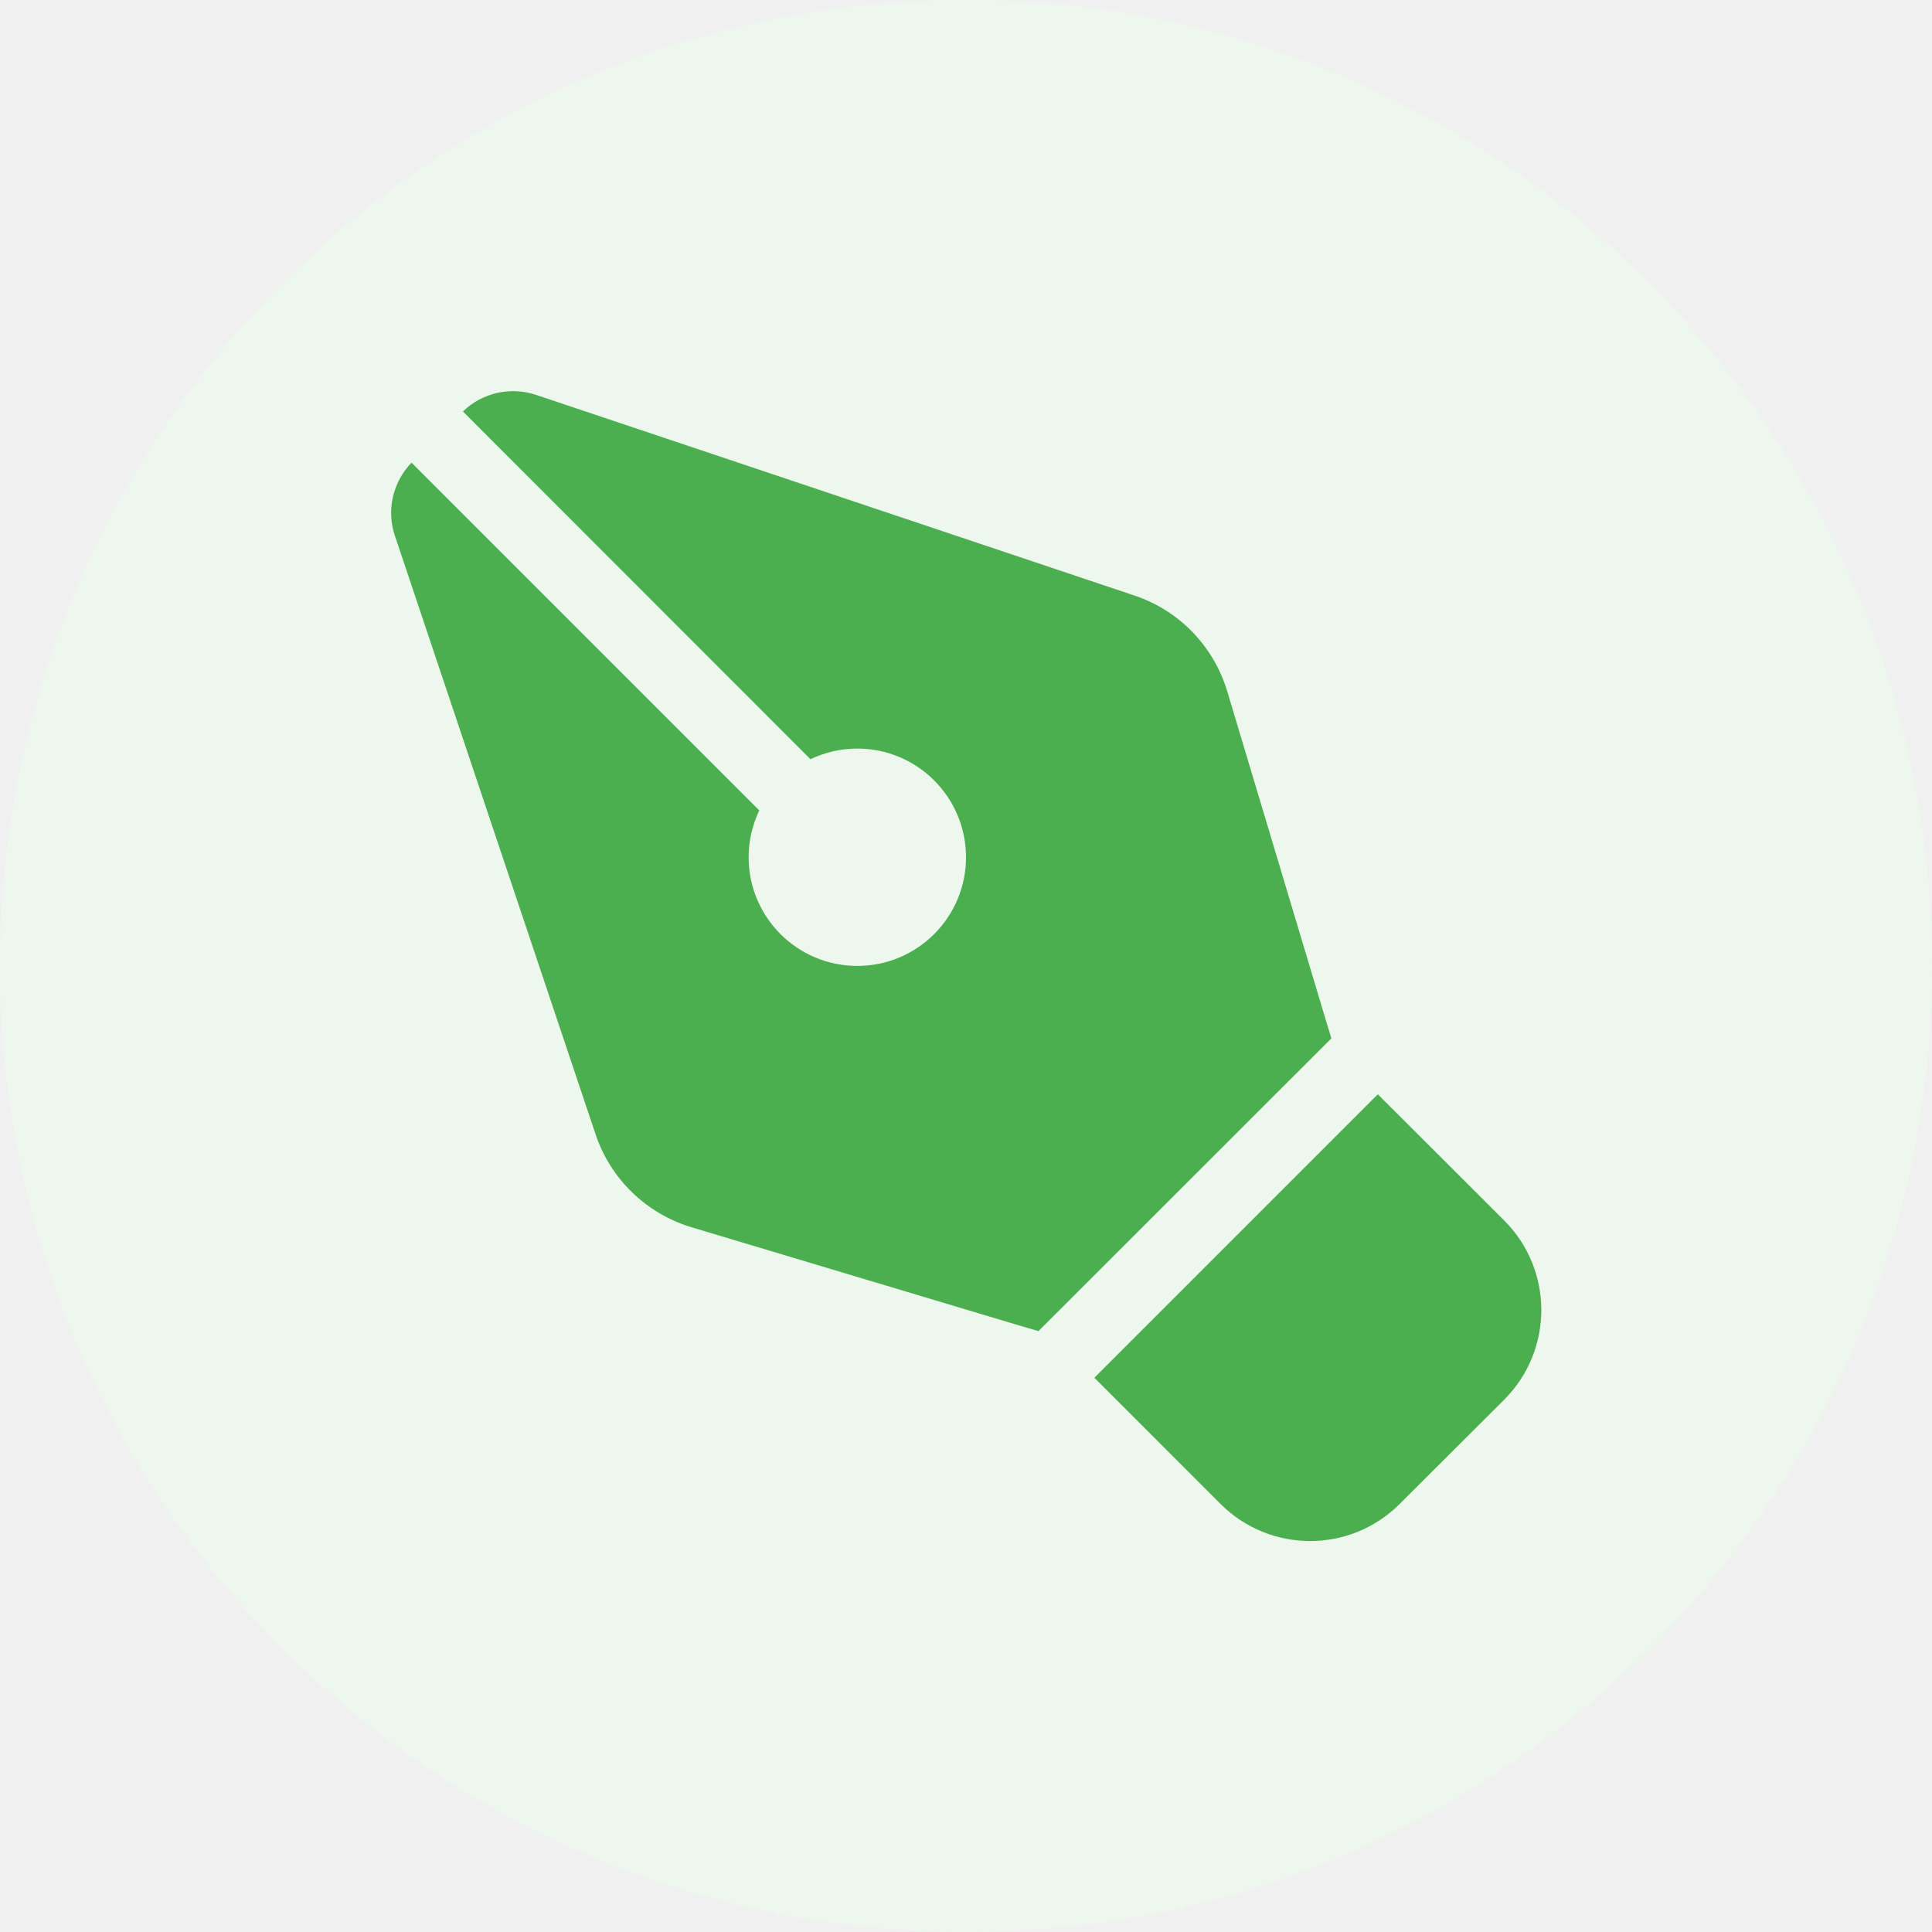
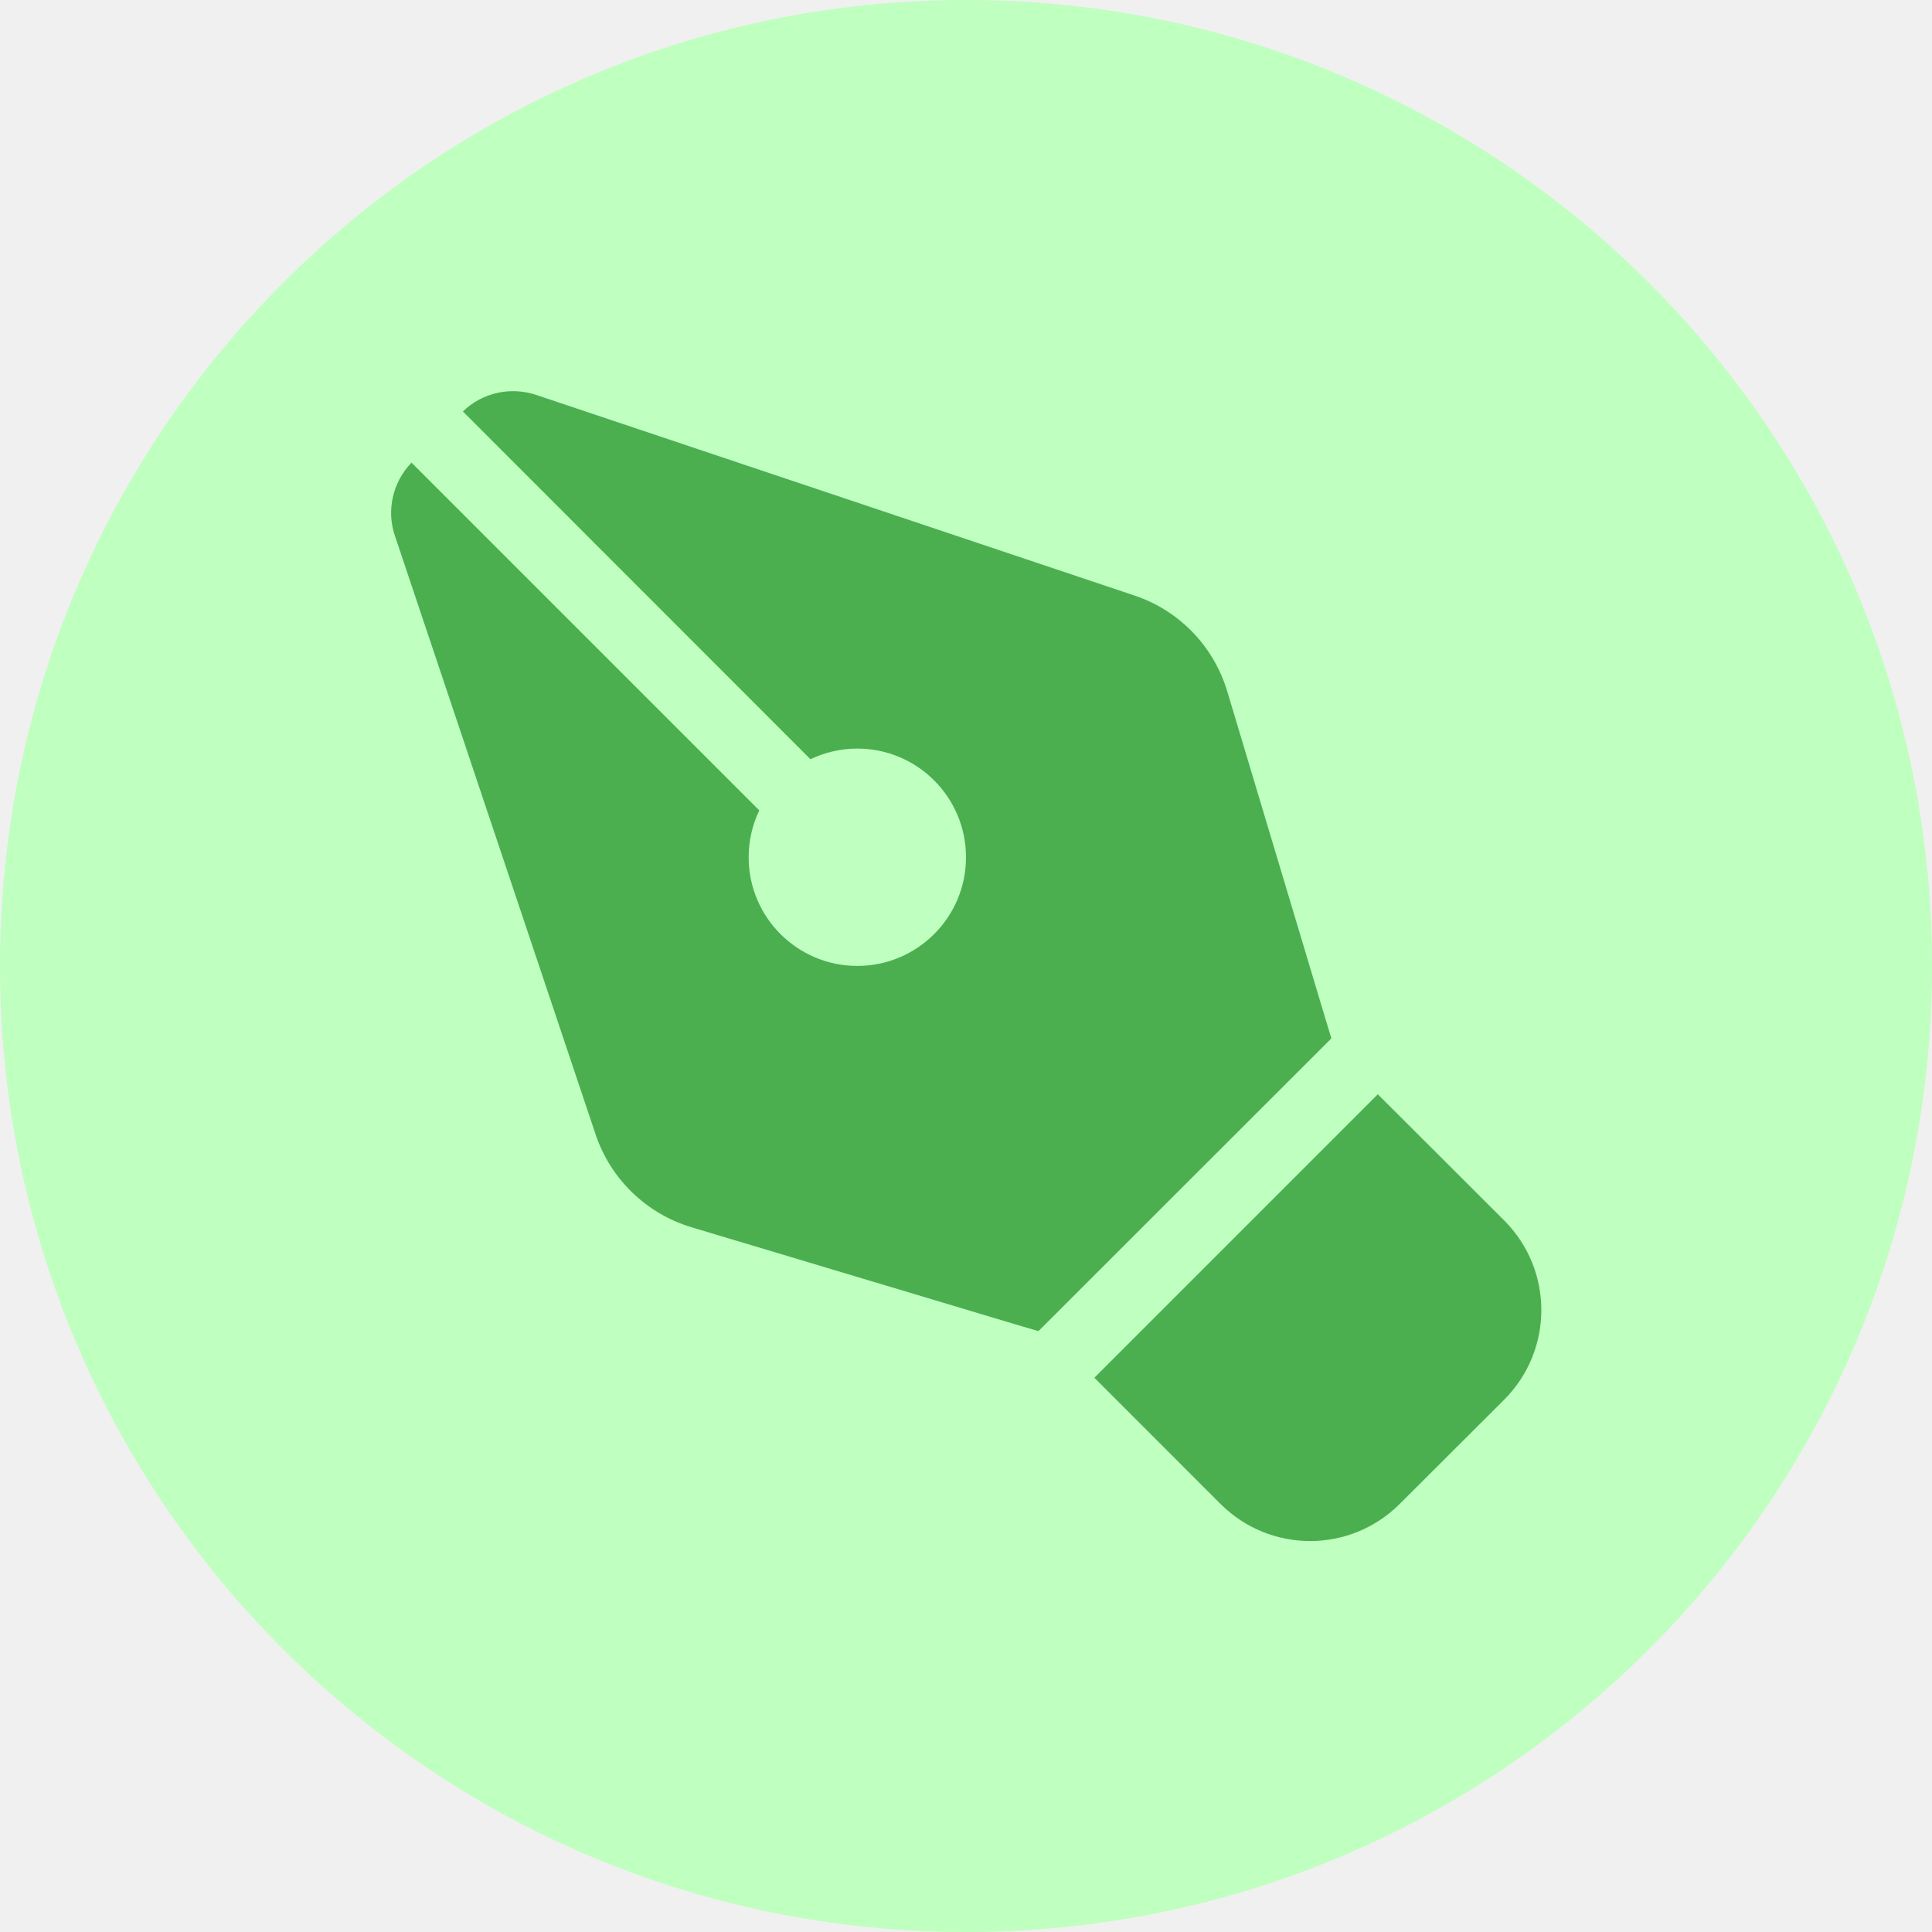
<svg xmlns="http://www.w3.org/2000/svg" width="50" height="50" viewBox="0 0 50 50" fill="none">
-   <circle cx="25" cy="25" r="25" fill="#EDF7ED" />
+   <circle cx="25" cy="25" r="25" fill="#BFFFBF" />
  <g clip-path="url(#clip0_5_22)">
    <path d="M38.927 31.584L35.658 28.32L28.322 35.656L31.585 38.92C32.869 40.203 34.943 40.203 36.226 38.92L38.927 36.225C40.21 34.941 40.21 32.867 38.927 31.584ZM34.456 26.873L34.292 26.334L31.761 17.891C31.41 16.725 30.519 15.799 29.359 15.412L13.878 10.221C13.216 9.998 12.478 10.162 11.98 10.649L20.974 19.648C21.343 19.473 21.753 19.373 22.187 19.373C23.74 19.373 25 20.633 25 22.186C25 23.738 23.74 24.998 22.187 24.998C20.634 24.998 19.375 23.738 19.375 22.186C19.375 21.752 19.474 21.342 19.65 20.973L10.65 11.973C10.164 12.477 9.994 13.209 10.222 13.871L15.414 29.358C15.8 30.512 16.726 31.408 17.892 31.76L26.335 34.291L26.875 34.449L34.456 26.873Z" fill="#4BAF4F" />
  </g>
  <defs>
    <clipPath id="clip0_5_22">
      <rect width="30" height="30" fill="white" transform="matrix(0 1 -1 0 39.9995 9.99805)" />
    </clipPath>
  </defs>
</svg>
